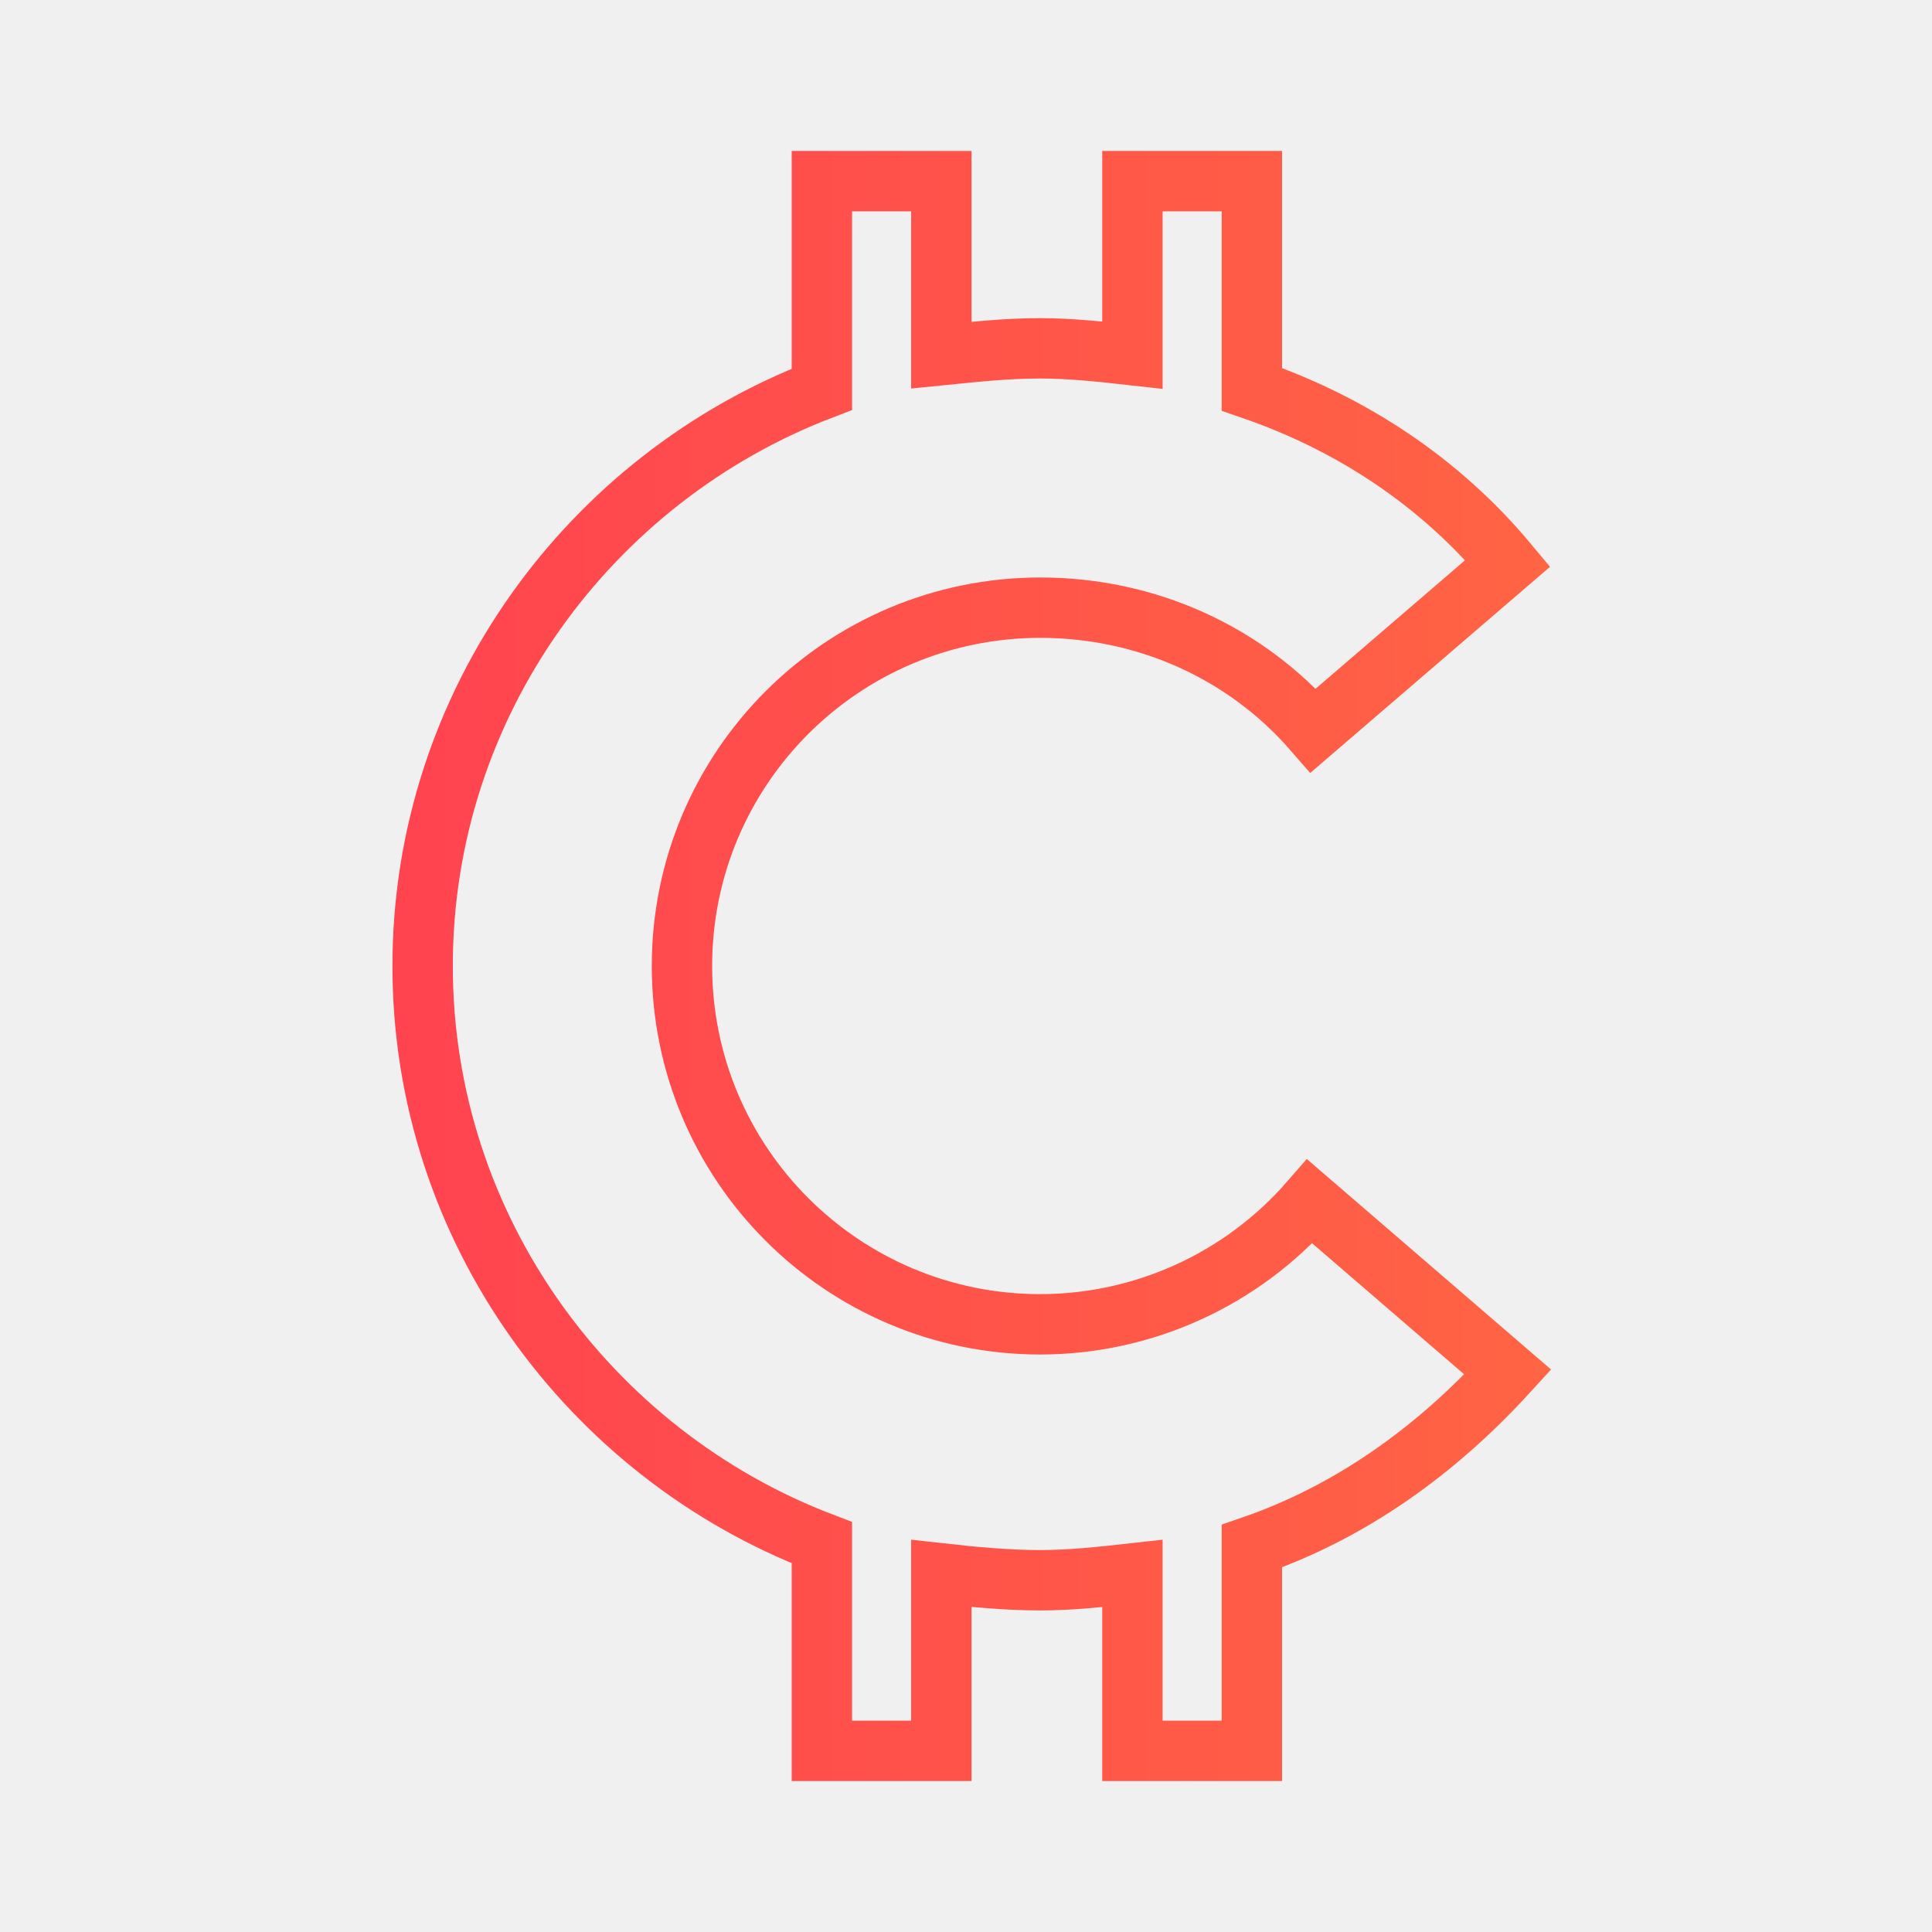
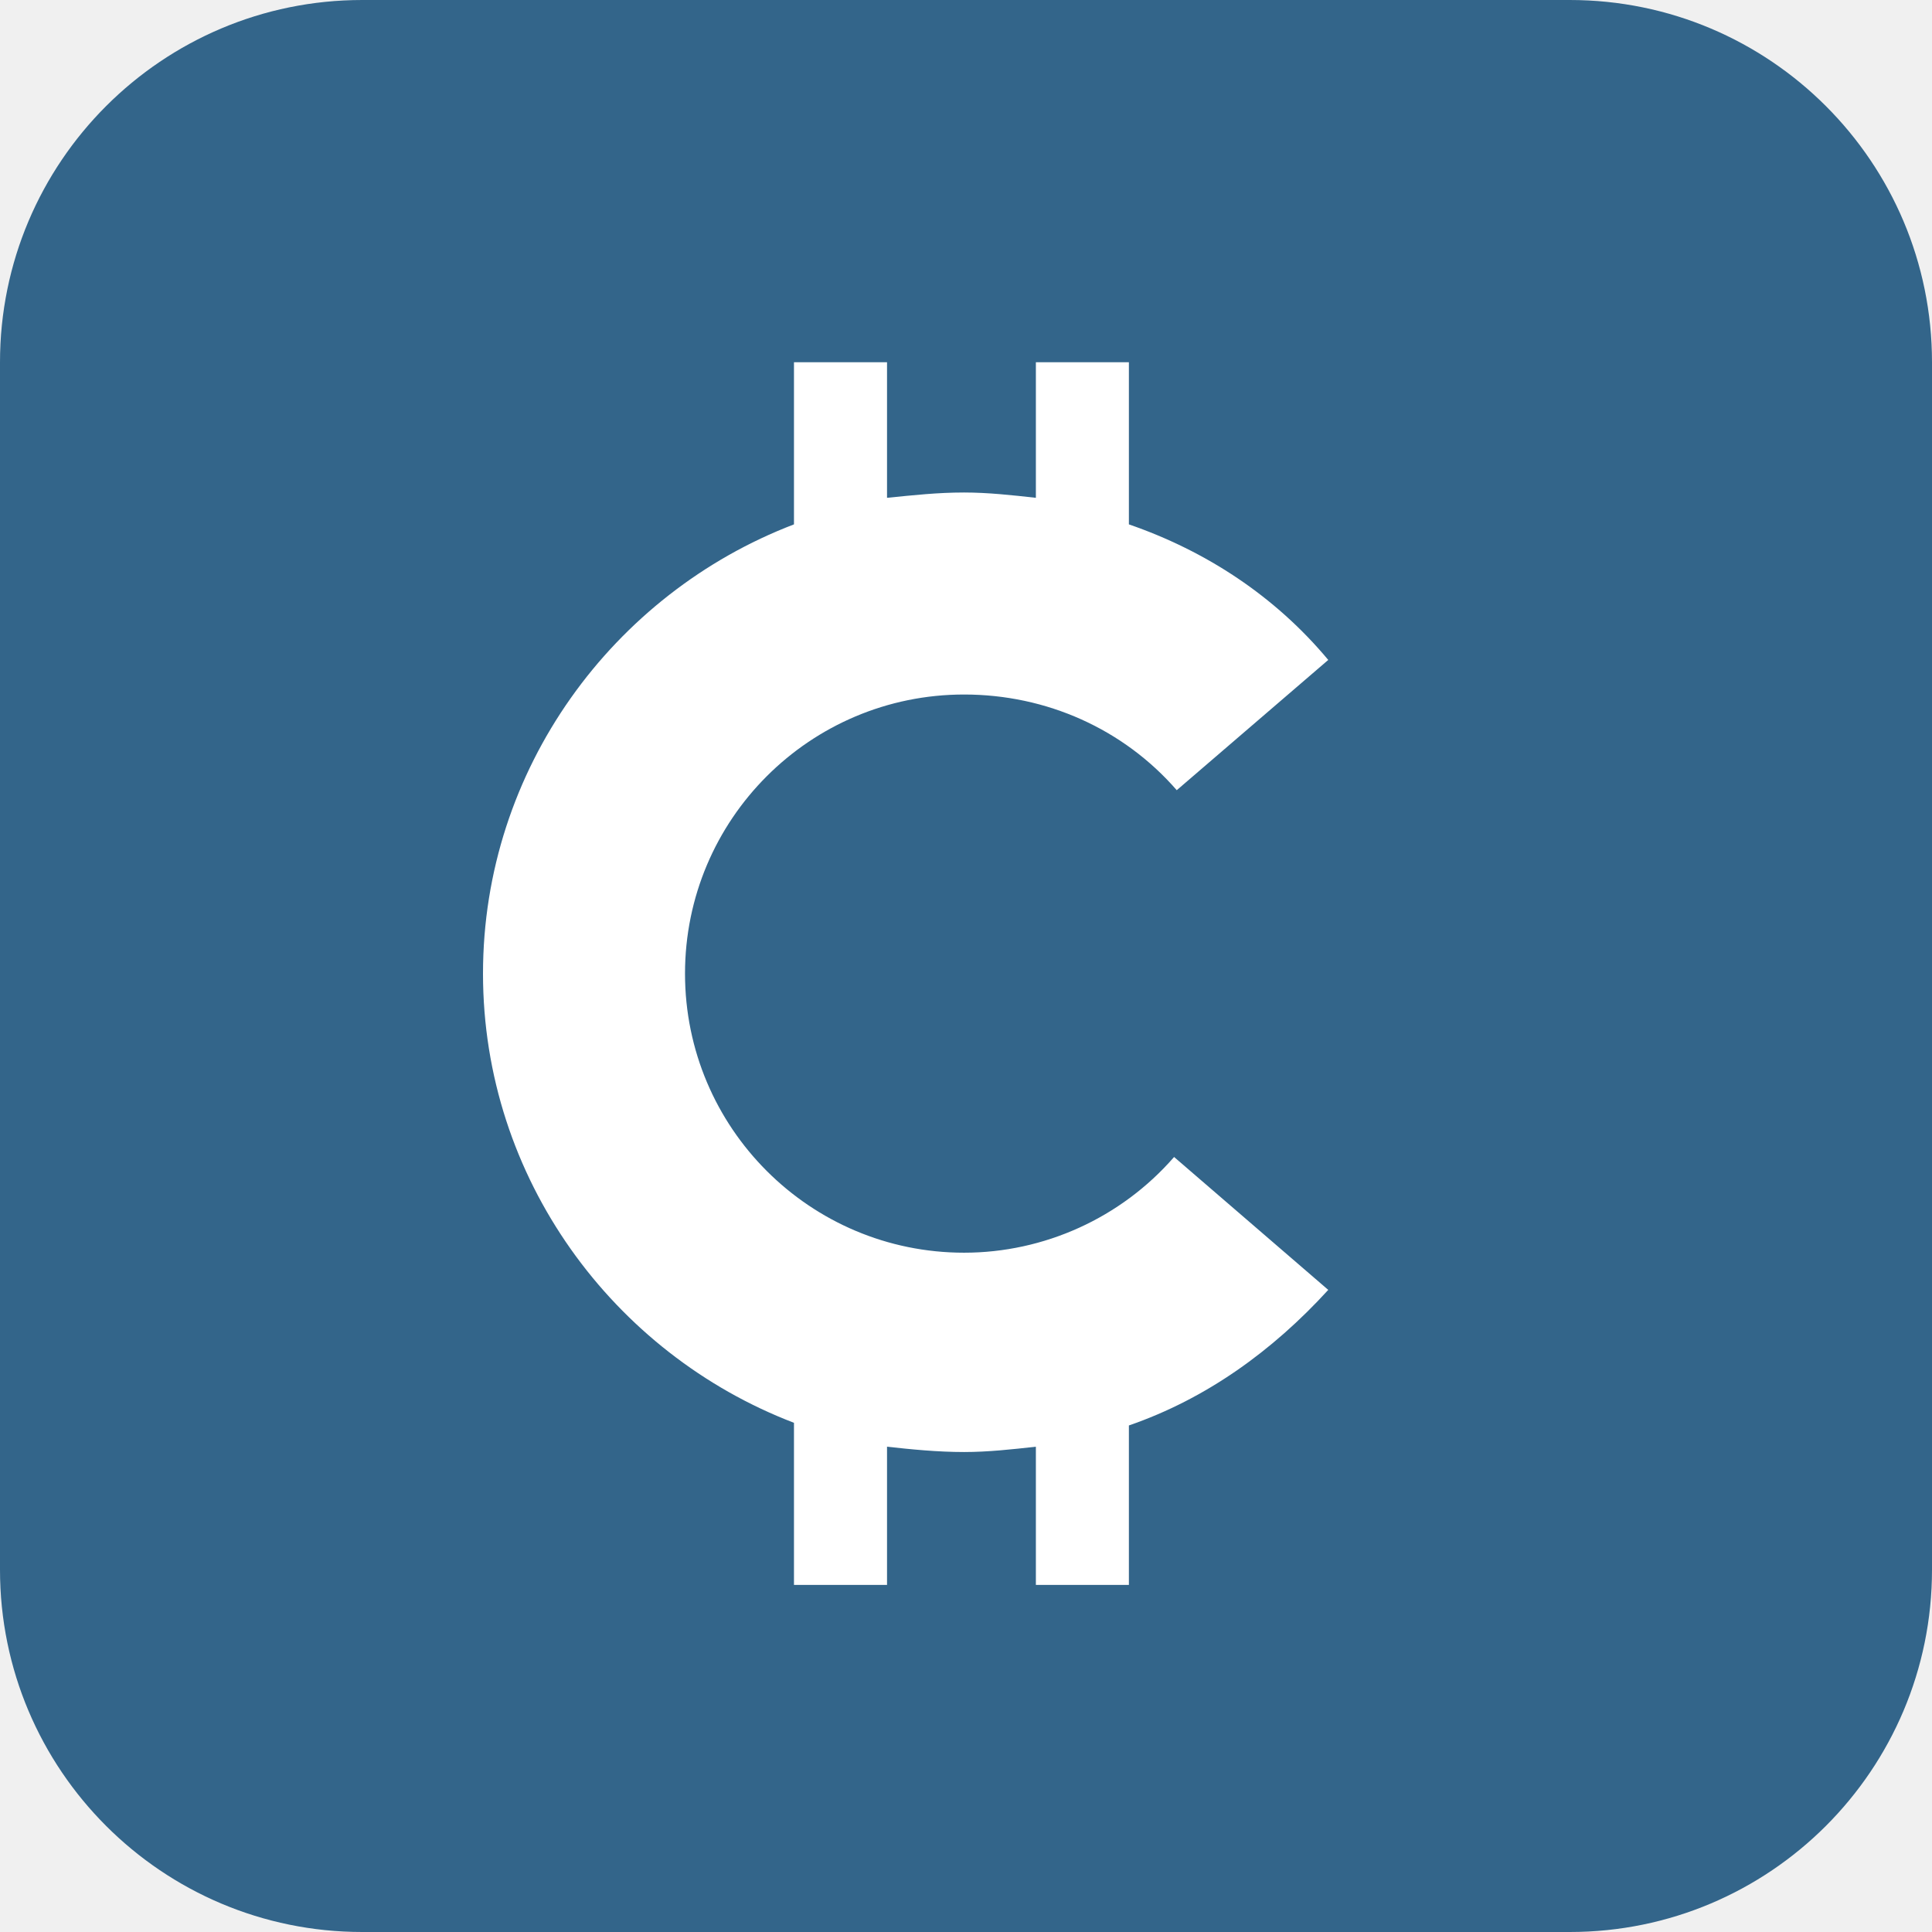
- <svg xmlns="http://www.w3.org/2000/svg" width="64" height="64">
-   <defs>
-     <linearGradient id="a" x1="104.445%" x2="0%" y1="46.456%" y2="46.456%">
-       <stop offset="0%" stop-color="#FF6444" />
-       <stop offset="100%" stop-color="#FF444F" />
-     </linearGradient>
-   </defs>
-   <g fill="none" fill-rule="evenodd">
-     <path d="M0 0h64v64H0z" />
-     <path stroke="url(#a)" stroke-width="2" d="M34.46 43.87c-6.556 0-11.869-5.314-11.869-11.87 0-6.557 5.313-11.87 11.87-11.87 3.504 0 6.782 1.47 9.043 4.07l6.444-5.54c-2.261-2.712-5.2-4.634-8.478-5.764V6h-3.957v5.765c-1.017-.113-2.035-.226-3.052-.226-1.13 0-2.148.113-3.278.226V6h-3.957v6.896C19.54 15.835 14 23.296 14 32c0 8.704 5.54 16.165 13.226 19.104V58h3.957v-5.878c1.017.113 2.147.226 3.278.226 1.017 0 2.035-.113 3.052-.226V58h3.957v-6.783c3.278-1.13 6.104-3.165 8.478-5.765L43.39 39.8a11.856 11.856 0 01-8.93 4.07z" />
-   </g>
+ <svg xmlns="http://www.w3.org/2000/svg" width="48" height="48" viewBox="0 0 48 48" fill="none">
+   <path fill-rule="evenodd" clip-rule="evenodd" d="M39 0C43.971 0 48 4.029 48 9V39C48 43.971 43.971 48 39 48H9C4.029 48 0 43.971 0 39V9C0 4.029 4.029 0 9 0H39Z" fill="#33658A" />
+   <path d="M23.953 31.123C20.123 31.123 17.019 28.019 17.019 24.189C17.019 20.358 20.123 17.255 23.953 17.255C26 17.255 27.915 18.113 29.236 19.632L33 16.396C31.679 14.811 29.962 13.689 28.047 13.028V9H25.736V12.368C25.142 12.302 24.547 12.236 23.953 12.236C23.293 12.236 22.698 12.302 22.038 12.368V9H19.726V13.028C15.236 14.745 12 19.104 12 24.189C12 29.274 15.236 33.632 19.726 35.349V39.377H22.038V35.943C22.632 36.009 23.293 36.075 23.953 36.075C24.547 36.075 25.142 36.009 25.736 35.943V39.377H28.047V35.415C29.962 34.755 31.613 33.566 33 32.047L29.17 28.745C27.849 30.264 25.934 31.123 23.953 31.123Z" fill="white" />
</svg>
